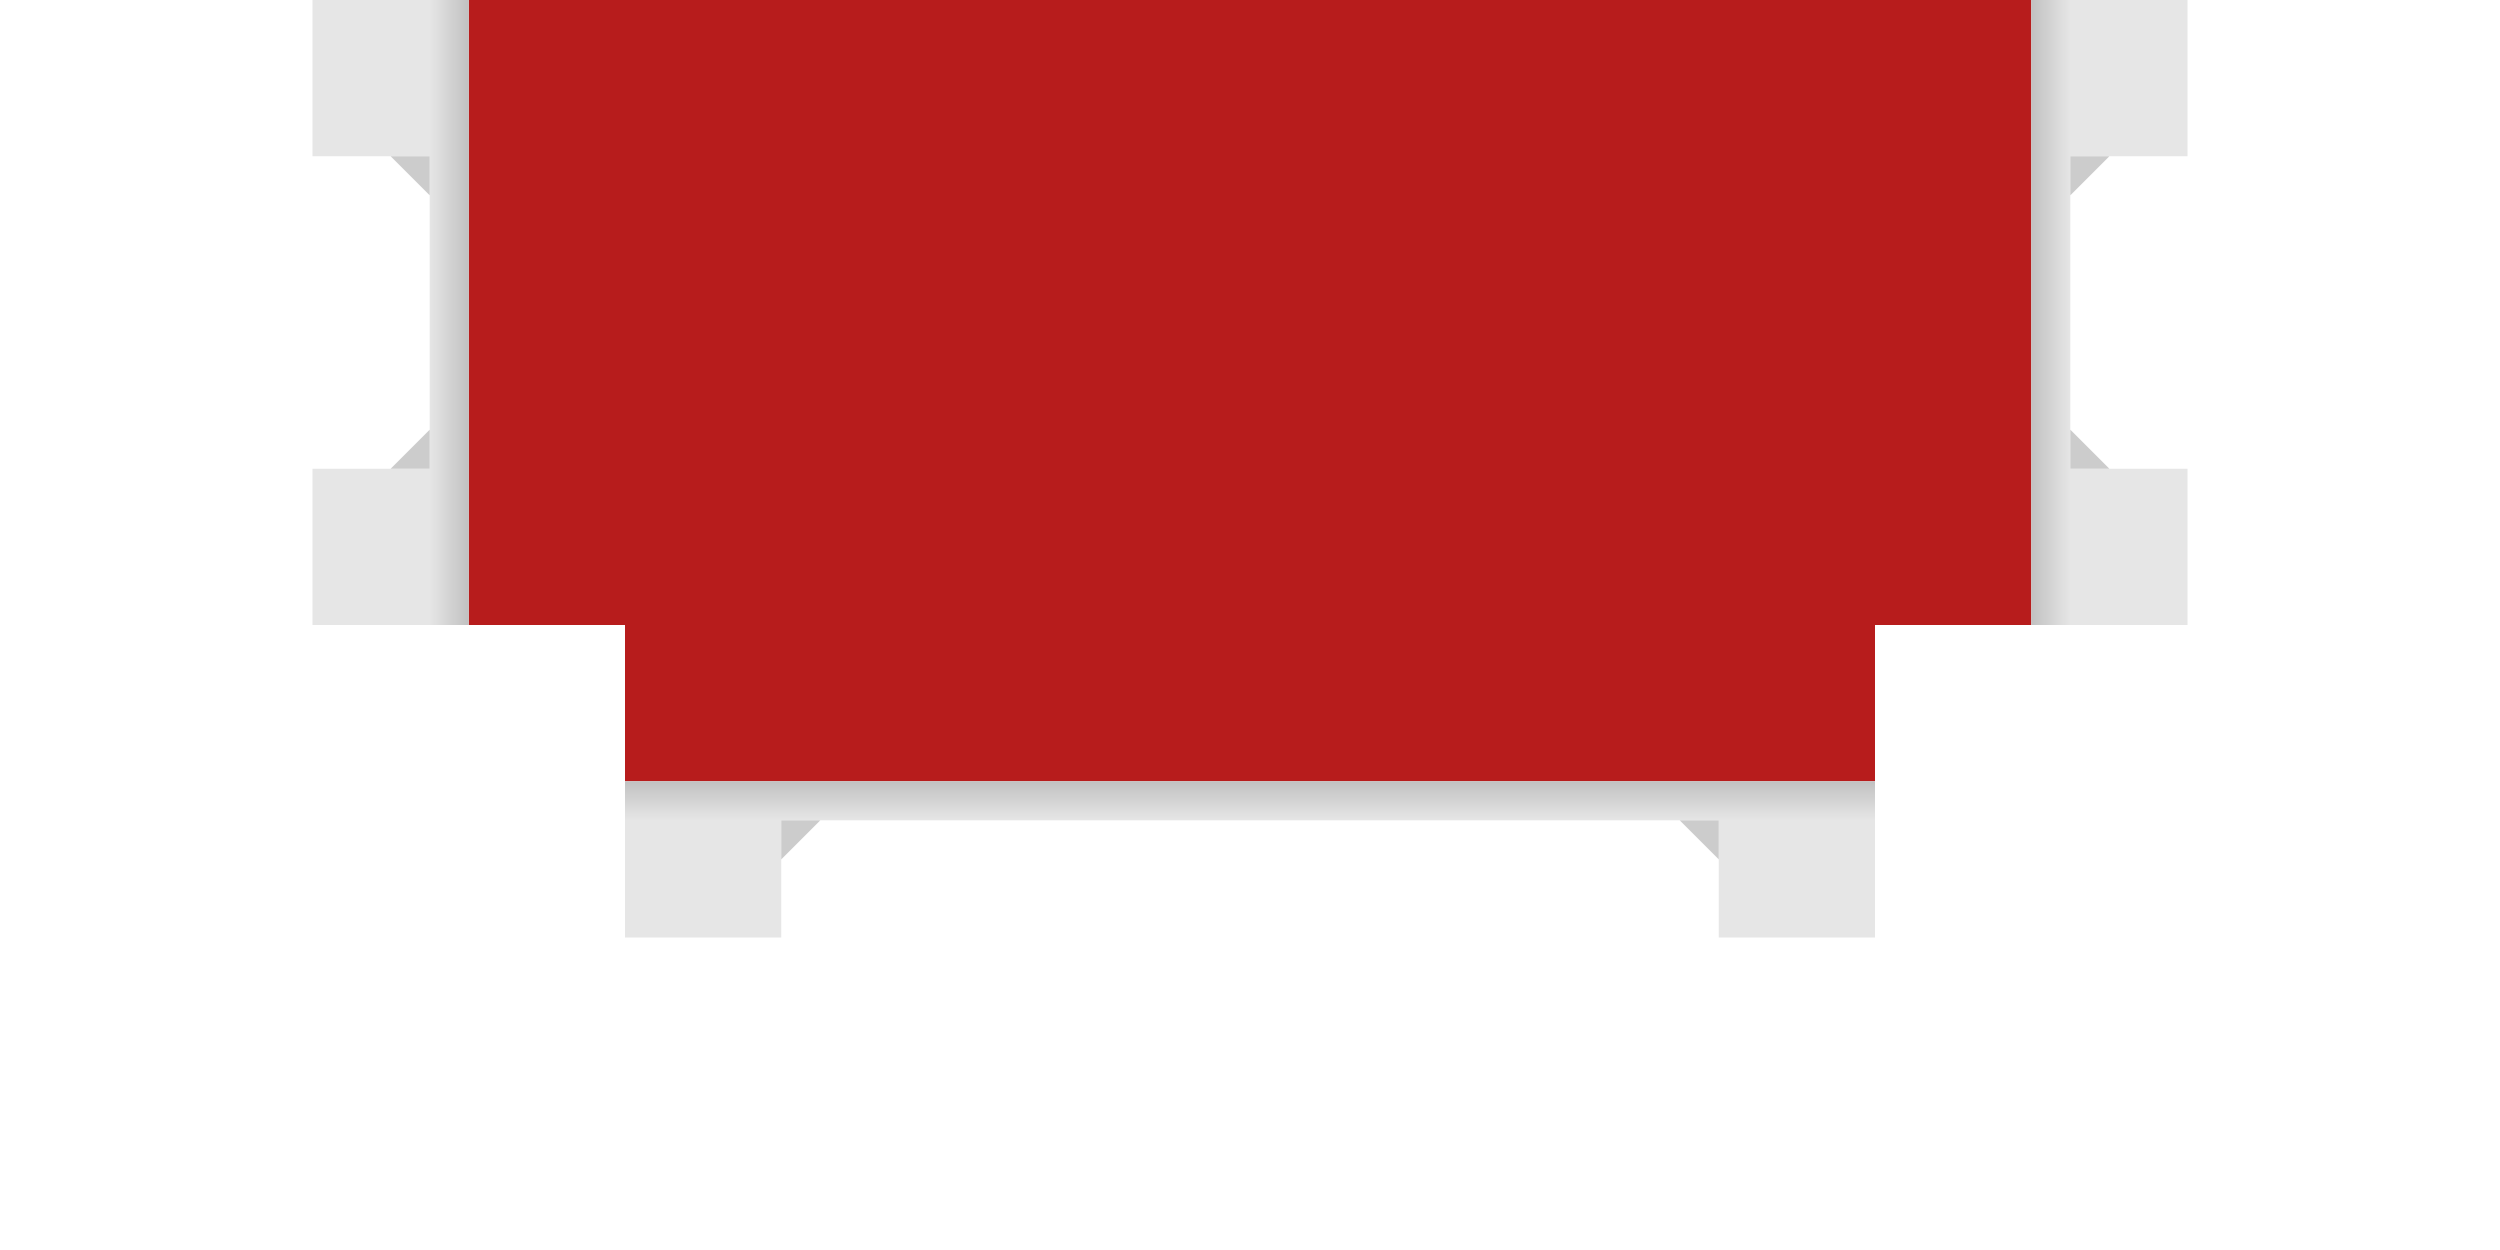
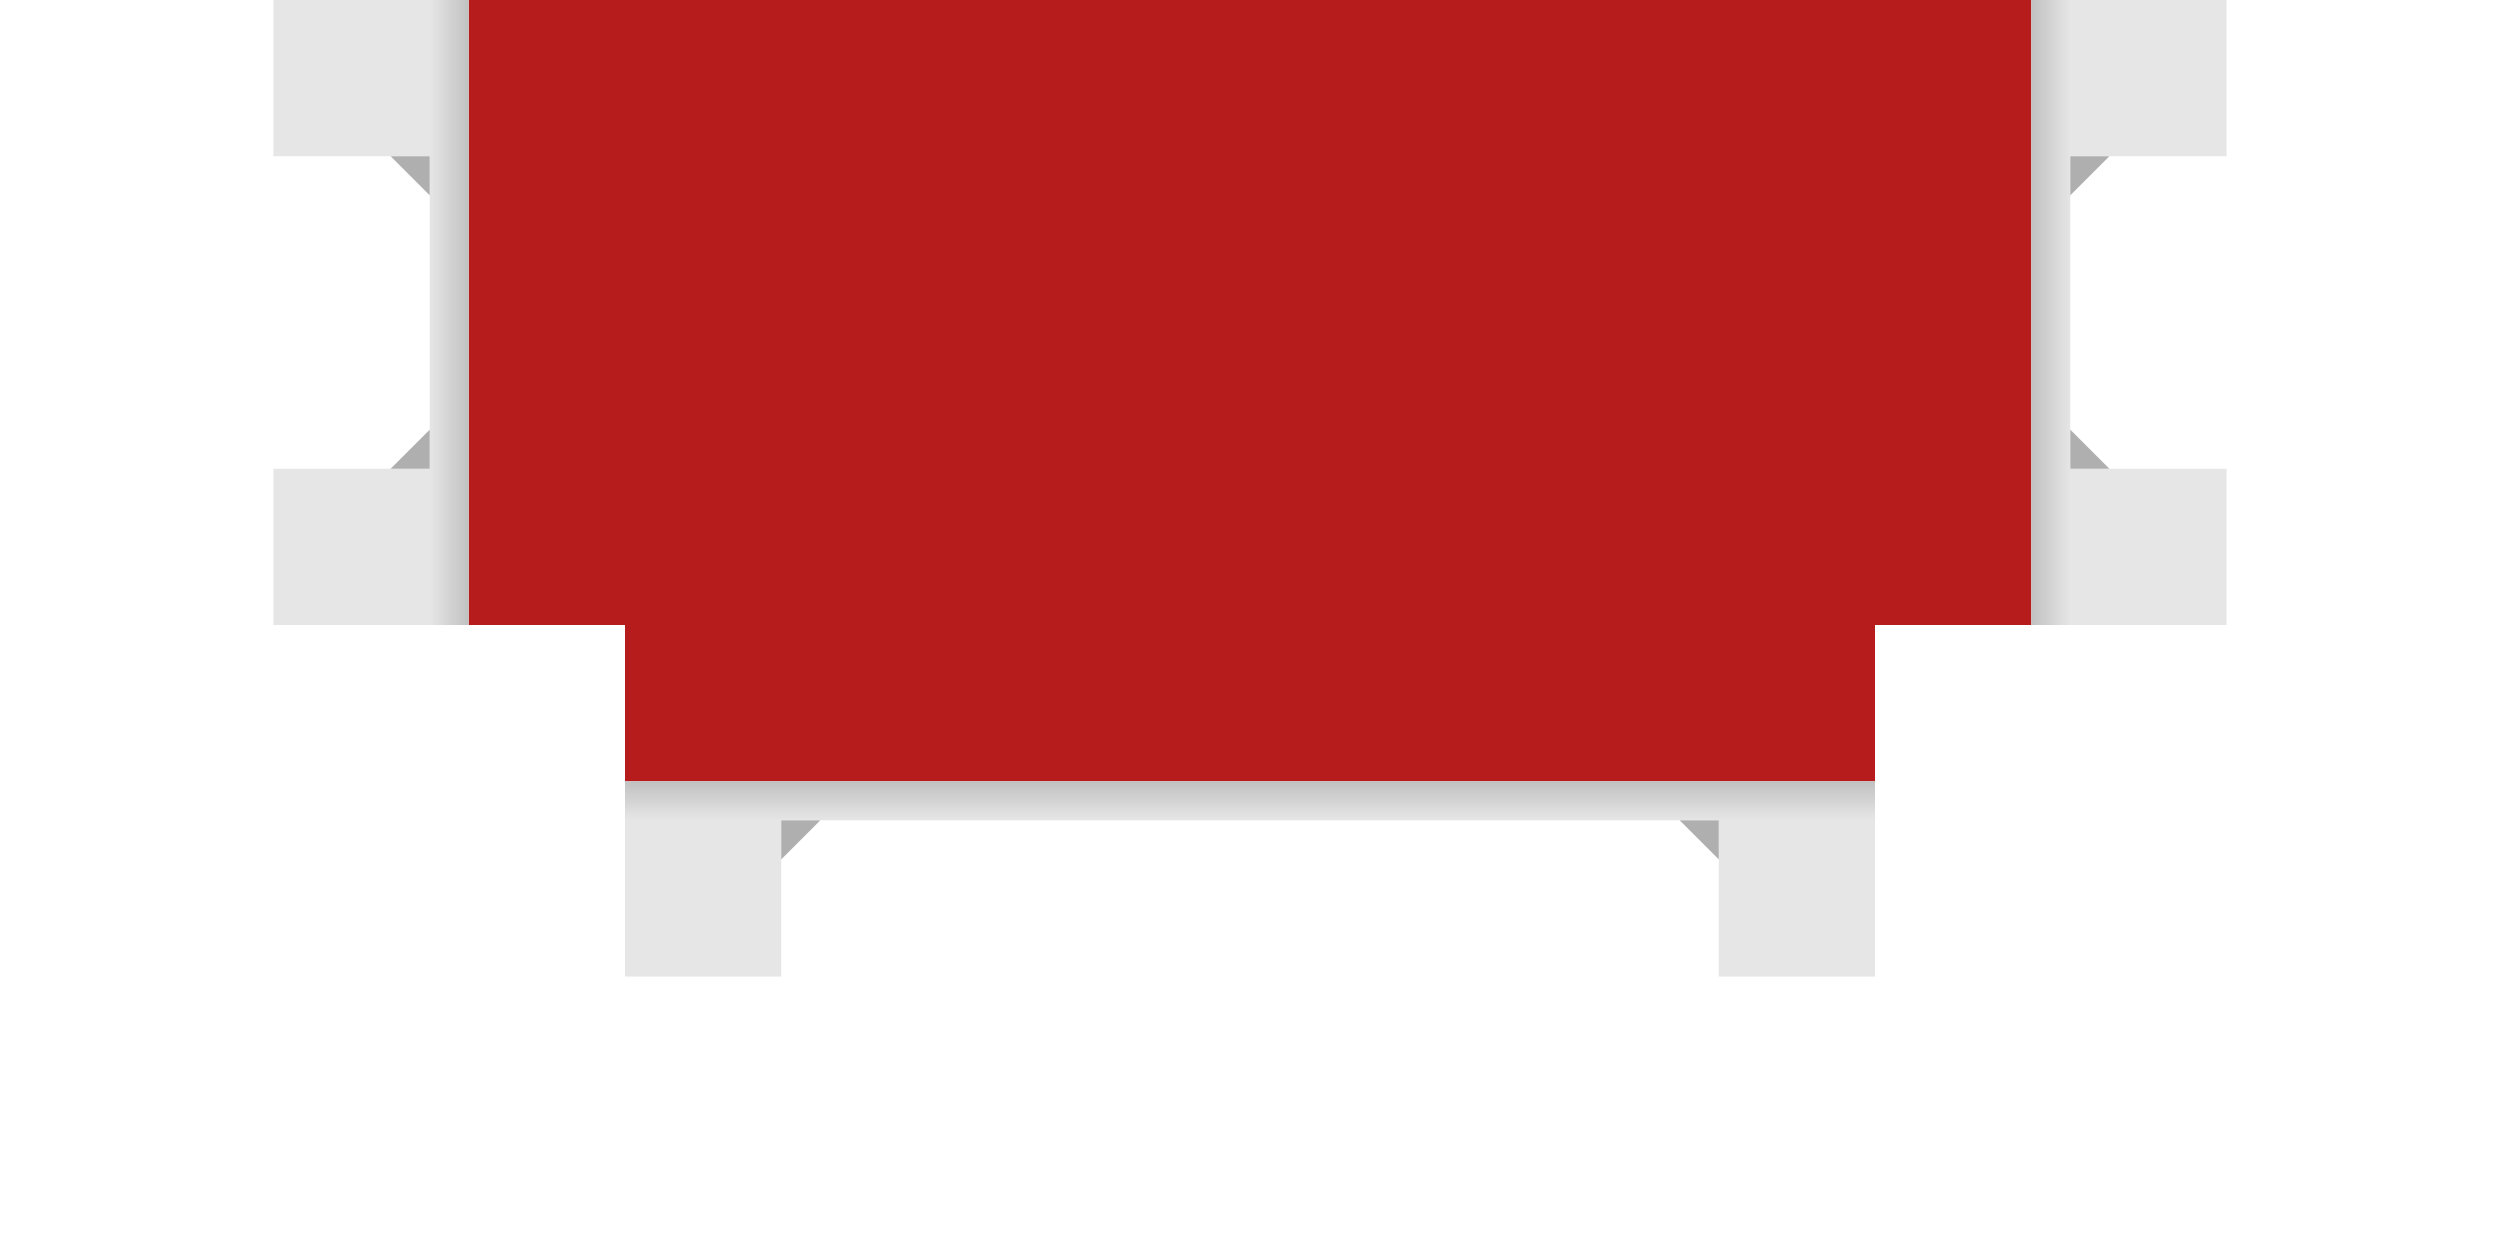
<svg xmlns="http://www.w3.org/2000/svg" xmlns:xlink="http://www.w3.org/1999/xlink" width="512" height="256" viewBox="0 0 512 256" id="svg2" version="1.1">
  <defs id="defs4">
    <linearGradient id="linearGradient4163">
      <stop style="stop-color:#c1c1c1;stop-opacity:1" offset="0" id="stop4165" />
      <stop style="stop-color:#e6e6e6;stop-opacity:1" offset="1" id="stop4167" />
    </linearGradient>
    <linearGradient xlink:href="#linearGradient4163" id="linearGradient4169" x1="136" y1="956.362" x2="136" y2="964.362" gradientUnits="userSpaceOnUse" />
    <linearGradient xlink:href="#linearGradient4163" id="linearGradient4177" gradientUnits="userSpaceOnUse" x1="136" y1="956.362" x2="136" y2="964.362" gradientTransform="matrix(0,0.5,-1,0,1052.362,732.3622)" />
    <linearGradient xlink:href="#linearGradient4163" id="linearGradient4185" gradientUnits="userSpaceOnUse" gradientTransform="matrix(0,-0.5,1,0,-540.3622,988.3622)" x1="136" y1="956.362" x2="136" y2="964.362" />
  </defs>
  <g id="layer1" transform="translate(0,-796.3622)">
    <rect style="opacity:1;fill:#b71c1c;fill-opacity:1;fill-rule:nonzero;stroke:none;stroke-width:2;stroke-linecap:round;stroke-linejoin:round;stroke-miterlimit:4;stroke-dasharray:none;stroke-opacity:1" id="rect4138" width="256" height="128" x="128" y="796.362" />
    <rect y="924.362" x="128" height="32" width="256" id="rect4166" style="opacity:1;fill:#b71c1c;fill-opacity:1;fill-rule:nonzero;stroke:none;stroke-width:2;stroke-linecap:round;stroke-linejoin:round;stroke-miterlimit:4;stroke-dasharray:none;stroke-opacity:1" />
    <rect transform="matrix(0,1,-1,0,0,0)" y="-128" x="796.362" height="32" width="128" id="rect4182" style="opacity:1;fill:#b71c1c;fill-opacity:1;fill-rule:nonzero;stroke:none;stroke-width:2;stroke-linecap:round;stroke-linejoin:round;stroke-miterlimit:4;stroke-dasharray:none;stroke-opacity:1" />
    <rect style="opacity:1;fill:#b71c1c;fill-opacity:1;fill-rule:nonzero;stroke:none;stroke-width:2;stroke-linecap:round;stroke-linejoin:round;stroke-miterlimit:4;stroke-dasharray:none;stroke-opacity:1" id="rect4194" width="128" height="32" x="-924.362" y="384" transform="matrix(0,-1,1,0,0,0)" />
-     <path style="fill:url(#linearGradient4169);fill-rule:evenodd;stroke:none;stroke-width:1px;stroke-linecap:butt;stroke-linejoin:miter;stroke-opacity:1;fill-opacity:1" d="m 128,988.362 0,-32 256,0 0,32 -32,0 0,-24 -192,0 0,24 z" id="path4157" />
-     <path style="fill:#cccccc;fill-rule:evenodd;stroke:none;stroke-width:1px;stroke-linecap:butt;stroke-linejoin:miter;stroke-opacity:1" d="m 160,972.362 8,-8 -8,0 z" id="path4159" />
-     <path id="path4161" d="m 344,964.362 8,8 0,-8 z" style="fill:#cccccc;fill-rule:evenodd;stroke:none;stroke-width:1px;stroke-linecap:butt;stroke-linejoin:miter;stroke-opacity:1" />
-     <path id="path4171" d="m 64,796.362 32,0 0,128 -32,0 0,-32 24,0 0,-64 -24,0 z" style="fill:url(#linearGradient4177);fill-opacity:1;fill-rule:evenodd;stroke:none;stroke-width:1px;stroke-linecap:butt;stroke-linejoin:miter;stroke-opacity:1" />
-     <path id="path4173" d="m 80,828.362 8,8 0,-8 z" style="fill:#cccccc;fill-rule:evenodd;stroke:none;stroke-width:1px;stroke-linecap:butt;stroke-linejoin:miter;stroke-opacity:1" />
-     <path style="fill:#cccccc;fill-rule:evenodd;stroke:none;stroke-width:1px;stroke-linecap:butt;stroke-linejoin:miter;stroke-opacity:1" d="m 88,884.362 -8,8 8,0 z" id="path4175" />
-     <path style="fill:url(#linearGradient4185);fill-opacity:1;fill-rule:evenodd;stroke:none;stroke-width:1px;stroke-linecap:butt;stroke-linejoin:miter;stroke-opacity:1" d="m 448,924.362 -32,0 0,-128 32,0 0,32 -24,0 0,64 24,0 z" id="path4179" />
-     <path style="fill:#cccccc;fill-rule:evenodd;stroke:none;stroke-width:1px;stroke-linecap:butt;stroke-linejoin:miter;stroke-opacity:1" d="m 432,892.362 -8,-8 0,8 z" id="path4181" />
-     <path id="path4183" d="m 424,836.362 8,-8 -8,0 z" style="fill:#cccccc;fill-rule:evenodd;stroke:none;stroke-width:1px;stroke-linecap:butt;stroke-linejoin:miter;stroke-opacity:1" />
+     <path style="fill:url(#linearGradient4169);fill-opacity:1;fill-rule:evenodd;stroke:none;stroke-width:1px;stroke-linecap:butt;stroke-linejoin:miter;stroke-opacity:1" d="m 128,996.362 0,-40 256,0 0,40 -32,0 0,-32 -192,0 0,32 z" id="path4157" />
+     <path style="fill:#afafaf;fill-rule:evenodd;stroke:none;stroke-width:1px;stroke-linecap:butt;stroke-linejoin:miter;stroke-opacity:1;fill-opacity:1" d="m 160,972.362 8,-8 -8,0 z" id="path4159" />
+     <path id="path4161" d="m 344,964.362 8,8 0,-8 z" style="fill:#afafaf;fill-rule:evenodd;stroke:none;stroke-width:1px;stroke-linecap:butt;stroke-linejoin:miter;stroke-opacity:1;fill-opacity:1" />
+     <path id="path4171" d="m 56,796.362 40,0 0,128 -40,0 0,-32 32,0 0,-64 -32,0 z" style="fill:url(#linearGradient4177);fill-opacity:1;fill-rule:evenodd;stroke:none;stroke-width:1px;stroke-linecap:butt;stroke-linejoin:miter;stroke-opacity:1" />
+     <path id="path4173" d="m 80,828.362 8,8 0,-8 z" style="fill:#afafaf;fill-rule:evenodd;stroke:none;stroke-width:1px;stroke-linecap:butt;stroke-linejoin:miter;stroke-opacity:1;fill-opacity:1" />
+     <path style="fill:#afafaf;fill-rule:evenodd;stroke:none;stroke-width:1px;stroke-linecap:butt;stroke-linejoin:miter;stroke-opacity:1;fill-opacity:1" d="m 88,884.362 -8,8 8,0 z" id="path4175" />
+     <path style="fill:url(#linearGradient4185);fill-opacity:1;fill-rule:evenodd;stroke:none;stroke-width:1px;stroke-linecap:butt;stroke-linejoin:miter;stroke-opacity:1" d="m 456,924.362 -40,0 0,-128 40,0 0,32 -32,0 0,64 32,0 z" id="path4179" />
+     <path style="fill:#afafaf;fill-rule:evenodd;stroke:none;stroke-width:1px;stroke-linecap:butt;stroke-linejoin:miter;stroke-opacity:1;fill-opacity:1" d="m 432,892.362 -8,-8 0,8 z" id="path4181" />
+     <path id="path4183" d="m 424,836.362 8,-8 -8,0 z" style="fill:#afafaf;fill-rule:evenodd;stroke:none;stroke-width:1px;stroke-linecap:butt;stroke-linejoin:miter;stroke-opacity:1;fill-opacity:1" />
  </g>
</svg>
